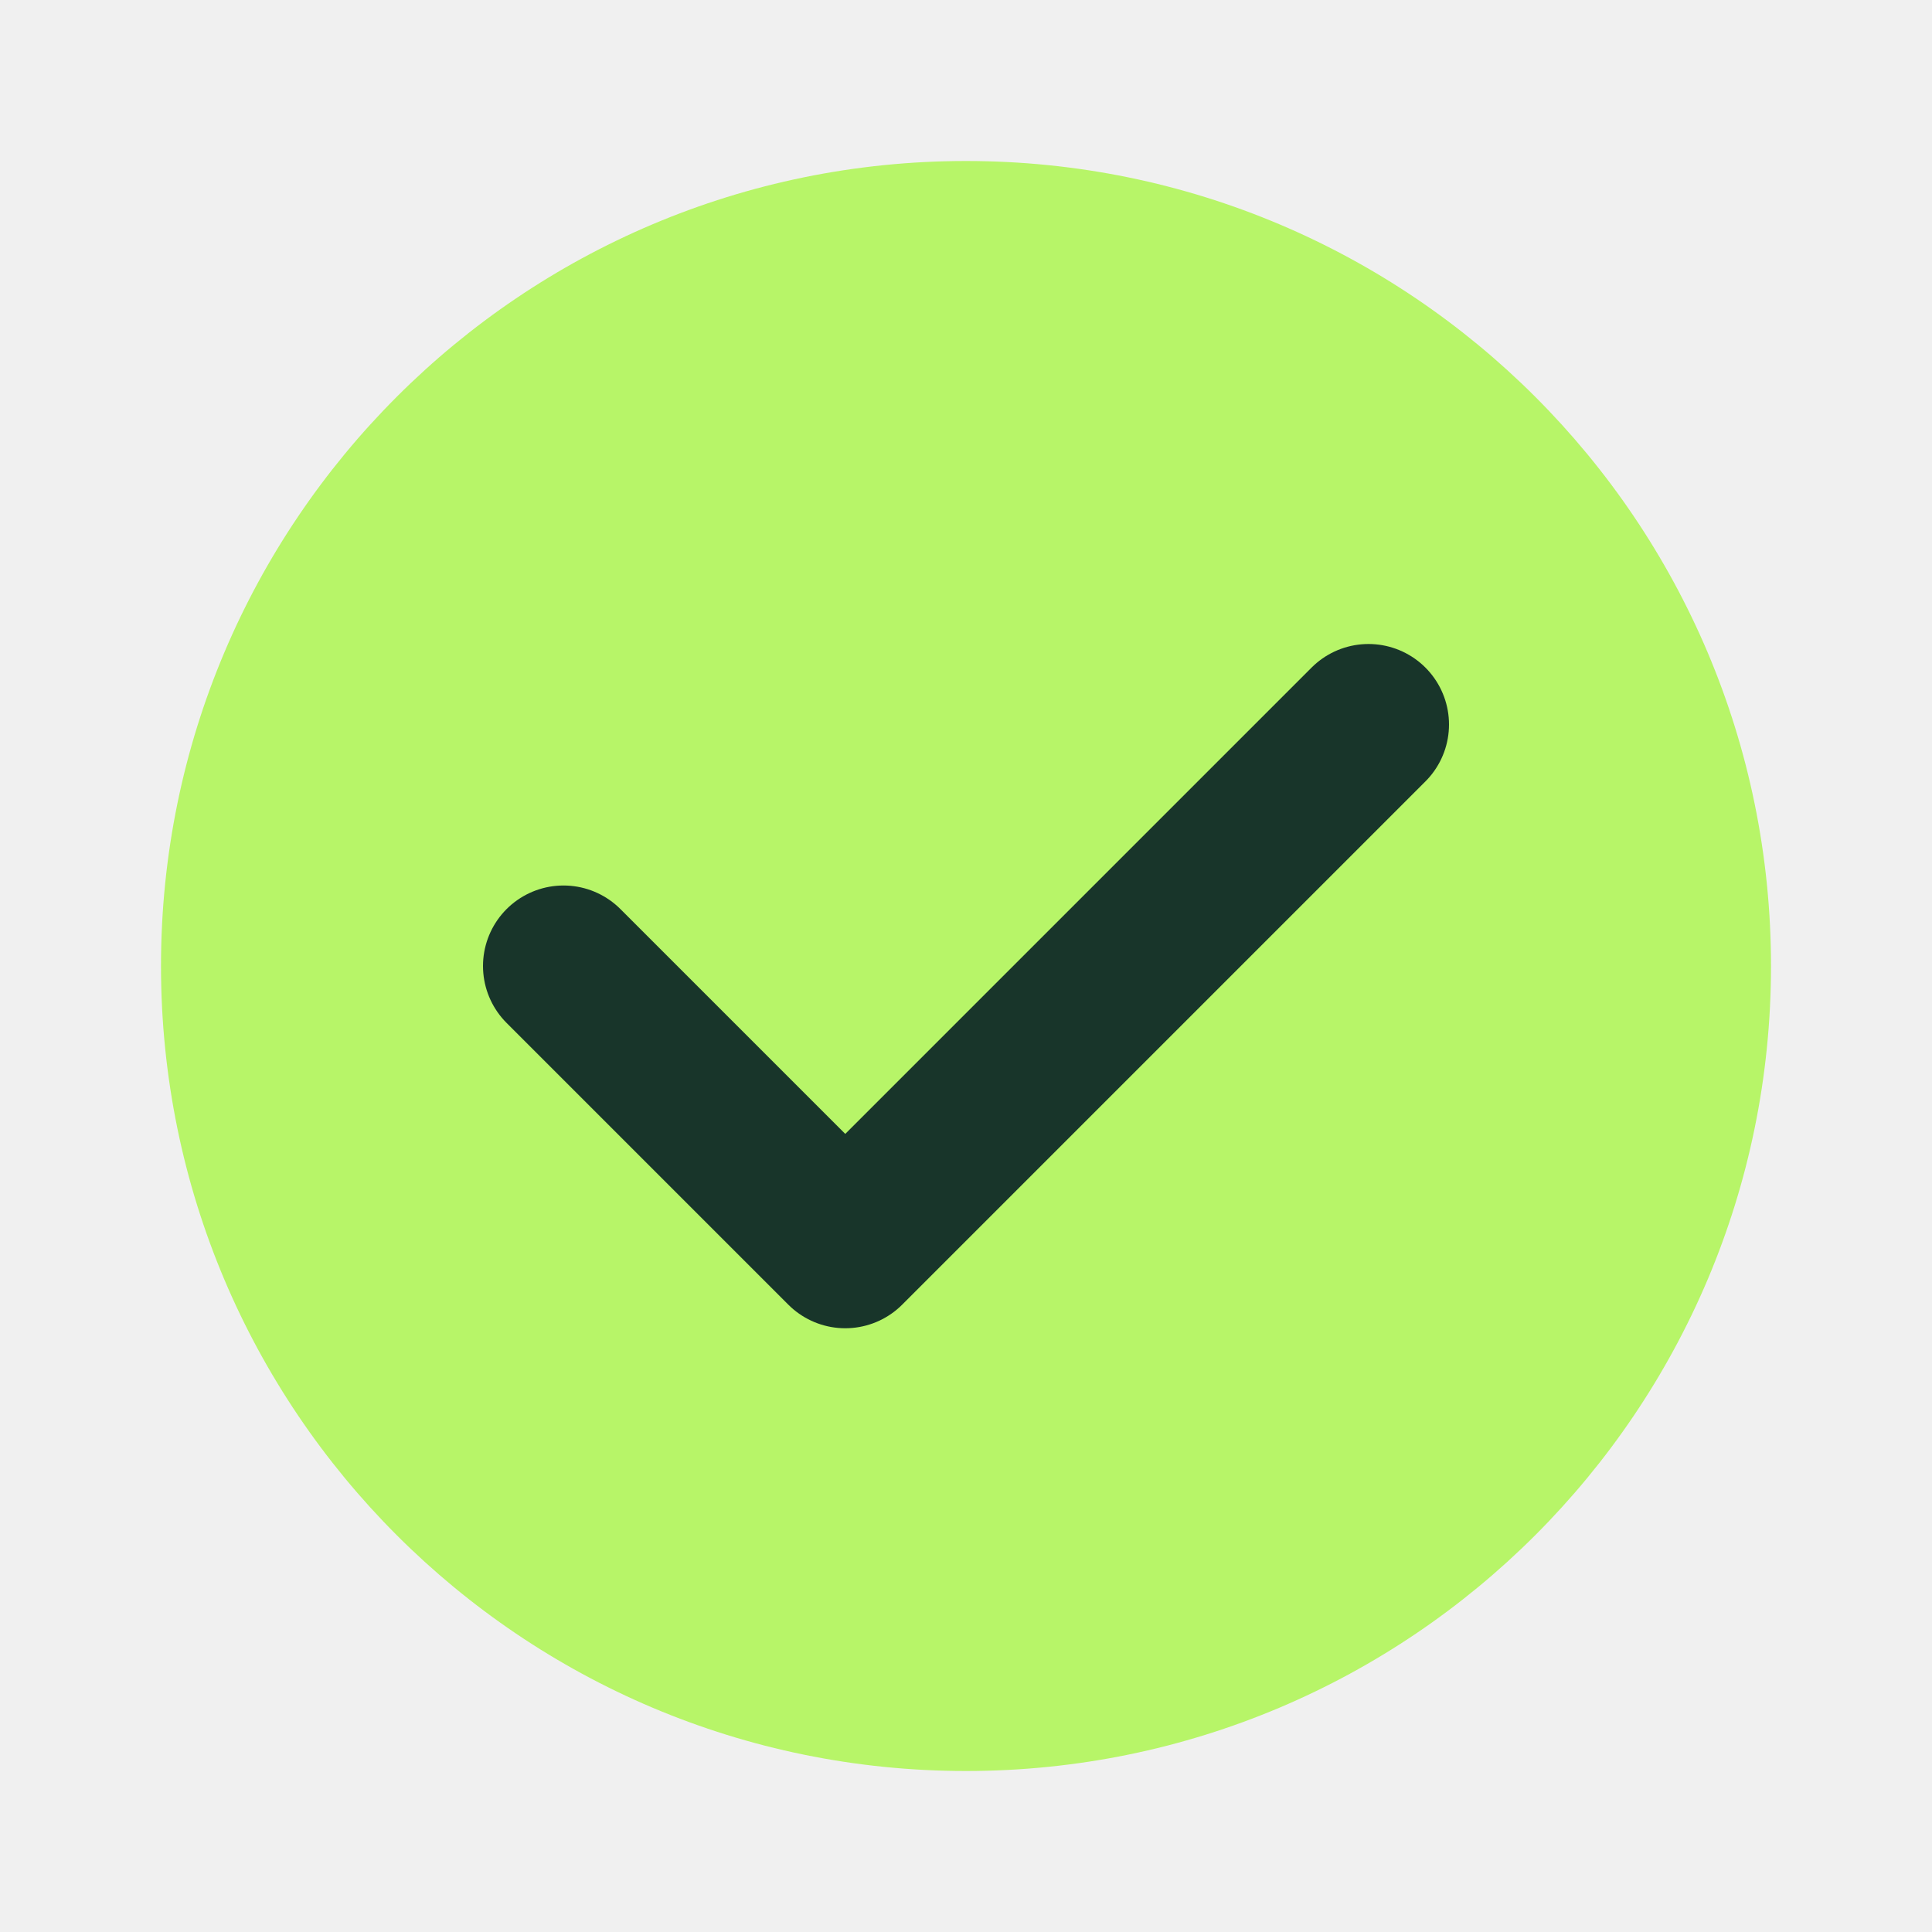
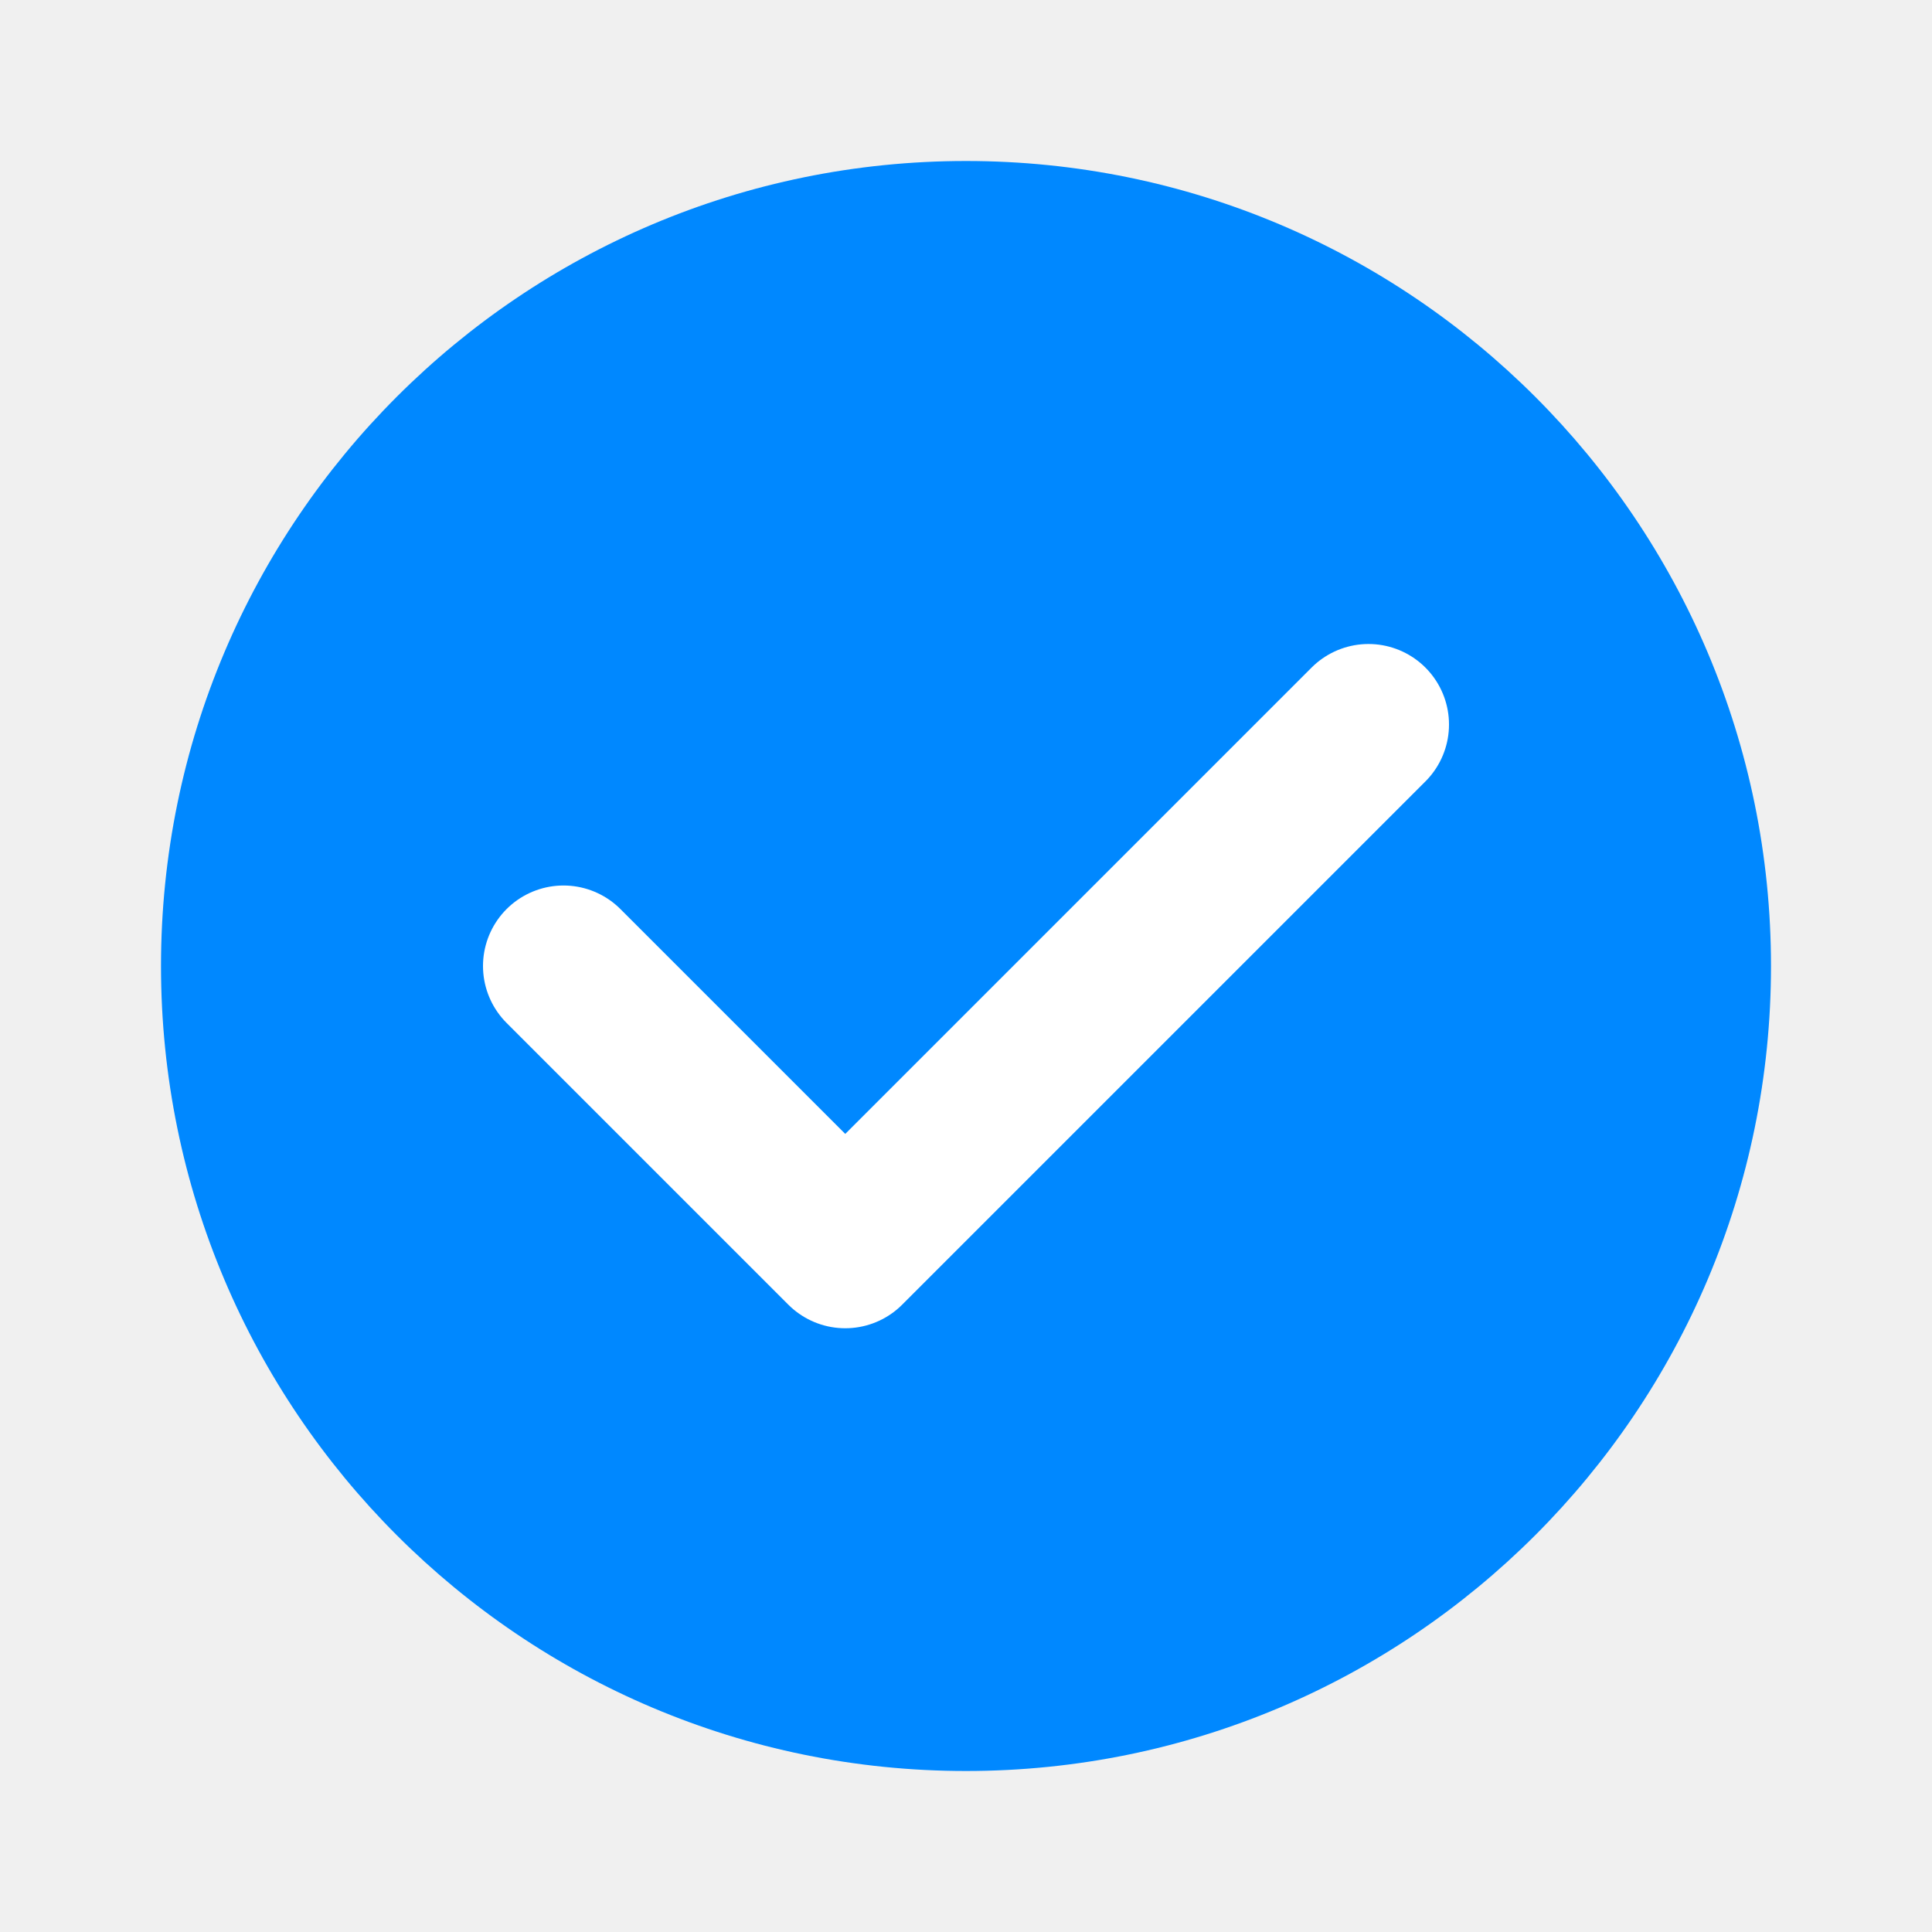
<svg xmlns="http://www.w3.org/2000/svg" width="24" height="24" viewBox="0 0 24 24">
-   <circle cx="12" cy="12" r="10" fill="#B7F568" />
-   <path d="m7 12 3.5 3.5L17 9" stroke="#18352A" stroke-width="2" fill="none" stroke-linecap="round" stroke-linejoin="round" />
+   <circle cx="12" cy="12" r="10" fill="#0088FF" />
+   <path d="m7 12 3.5 3.5L17 9" stroke="#FFFFFF" stroke-width="2" fill="none" stroke-linecap="round" stroke-linejoin="round" />
</svg>
